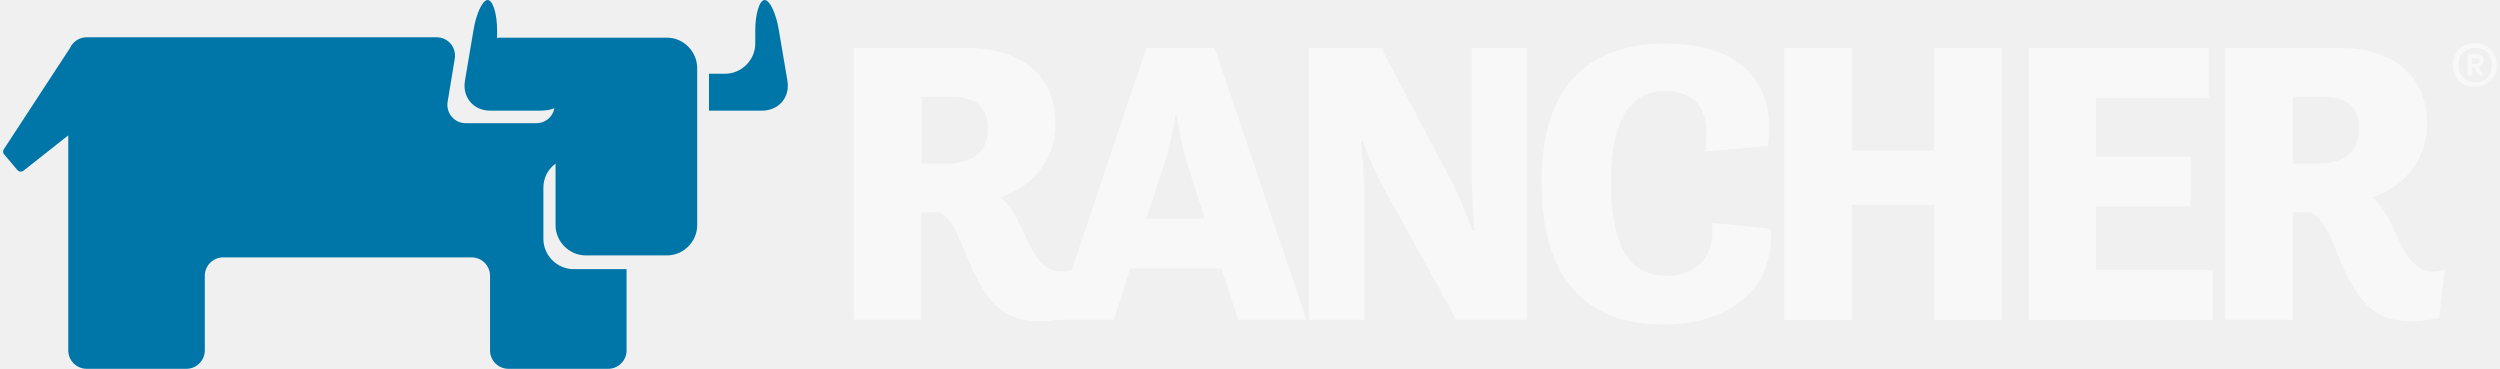
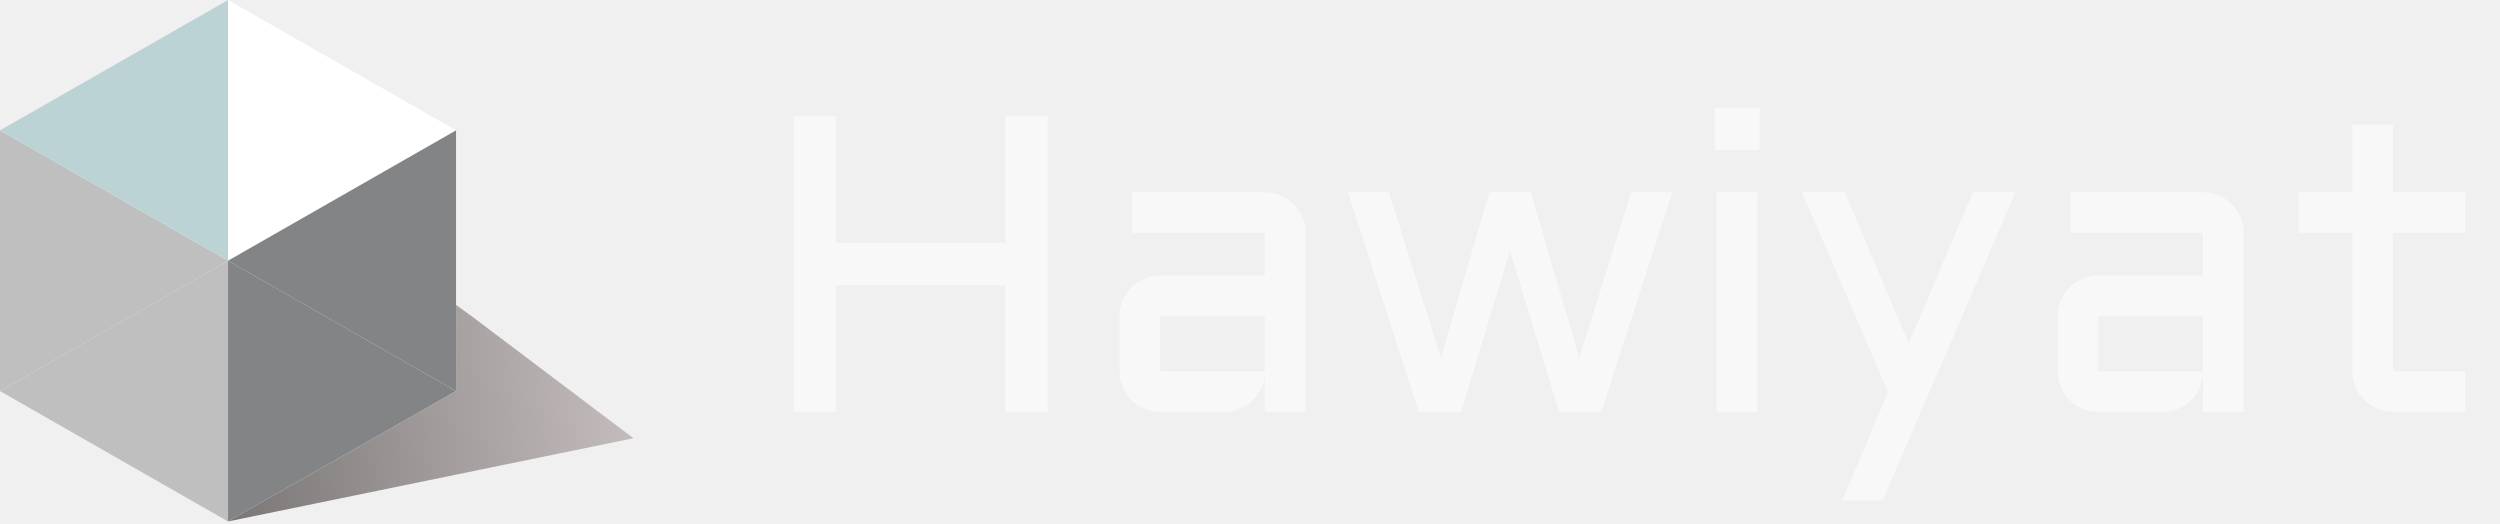
- <svg xmlns="http://www.w3.org/2000/svg" version="1.1" id="Layer_1" x="0px" y="0px" viewBox="0 0 637.2 93.8" style="enable-background:new 0 0 637.2 93.8;" xml:space="preserve">
-   <style type="text/css">
- 	.st0{fill:#0075A8;}
- 	.st1{fill:#f8f8f8;}
- 	.st2{fill:#CCCCCC;}
- 	.st3{fill:#B3B3B3;}
- 	.st4{fill:#FFFFFF;}
- </style>
-   <g>
-     <g>
-       <path class="st0" d="M200.7,20.6l-2.2-13c-0.7-4.2-2.3-7.6-3.6-7.6c-1.3,0-2.4,3.5-2.4,7.7v3.4c0,4.2-3.5,7.7-7.7,7.7h-3.4    c-0.2,0-0.5,0-0.7,0v9.4c0.2,0,0.5,0,0.7,0h12.8C198.5,28.2,201.4,24.8,200.7,20.6" />
-       <path class="st0" d="M170,9.6h-20.8c-0.2,0-0.3,0-0.5,0h-21.3c-0.3,0-0.5,0-0.7,0.1v-2c0-4.2-1.1-7.7-2.4-7.7    c-1.3,0-2.9,3.4-3.6,7.6l-2.2,13c-0.7,4.2,2.2,7.6,6.4,7.6h12.8c1.3,0,2.6-0.2,3.6-0.6c-0.4,2.2-2.3,3.8-4.6,3.8h-18    c-2.9,0-5.1-2.6-4.6-5.5l1.8-10.9c0.5-2.9-1.7-5.5-4.6-5.5H22.1c-1.9,0-3.5,1.1-4.3,2.8L1,38c-0.3,0.4-0.3,1,0.1,1.4l3.3,3.9    c0.4,0.5,1.1,0.6,1.6,0.2l11.4-9v54.8c0,2.6,2.1,4.7,4.7,4.7h25.4c2.6,0,4.7-2.1,4.7-4.7v-19c0-2.6,2.1-4.7,4.7-4.7h63.3    c2.6,0,4.7,2.1,4.7,4.7v19c0,2.6,2.1,4.7,4.7,4.7h25.4c2.6,0,4.7-2.1,4.7-4.7V68.6h-13.5c-4.2,0-7.7-3.5-7.7-7.7V47.8    c0-2.5,1.2-4.7,3.1-6.1v15.7c0,4.2,3.5,7.7,7.7,7.7H170c4.2,0,7.7-3.5,7.7-7.7v-40C177.7,13.1,174.2,9.6,170,9.6" />
-     </g>
-     <g>
-       <g>
-         <path class="st1" d="M217.7,12.2h28.6c13.6,0,22.7,6.6,22.7,19.3c0,10.4-7.1,16.6-14,18.8c2.1,1.7,3.6,4.1,4.8,6.6     c2.9,5.9,4.8,12.3,10.9,12.3c1.5,0,2.8-0.5,2.8-0.5L272.1,81c0,0-3.7,0.9-6.9,0.9c-8.2,0-12.9-3.2-17.8-14.2     c-2.1-4.9-4.9-13.6-8.7-13.6h-3.9v27.4h-17.2V12.2z M234.9,24.7v17h6.2c4.9,0,10.7-1.5,10.7-8.9c0-6.1-3.9-8.1-8.6-8.1H234.9z" />
-         <path class="st1" d="M292.2,12.2h17.4l23.4,69.3h-17.4l-4.3-13.1h-23.2l-4.2,13.1h-15L292.2,12.2z M292.2,55.7h14.9l-4.7-14.6     c-1.6-4.9-2.4-11.9-2.4-11.9h-0.4c0,0-1,7.1-2.6,11.8L292.2,55.7z" />
-         <path class="st1" d="M333.6,12.2H352l18.2,34.4c1.5,3,3.6,8.2,5.2,12.3h0.4c-0.2-3.9-0.7-9.4-0.7-13.5V12.2h14.1v69.3h-18     l-18.9-34.3c-1.7-3.1-3.6-7.6-5-11.3h-0.4c0.3,3.9,0.8,8.5,0.8,12.3v33.3h-14.1V12.2z" />
-         <path class="st1" d="M392.9,46.5c0-25.1,12.4-35.4,31.6-35.4c20.2,0,28.3,11.1,26.1,26.1l-16,1.4c1.7-11-2.6-15.4-10.4-15.4     c-7.5,0-13.6,5.5-13.6,23.4c0,18.9,6.6,23.7,14.1,23.7c7.1,0,12.8-4.4,11.6-13.5l15,1.5c1.1,14.1-9,24.4-27.5,24.4     C405,82.8,392.9,71.7,392.9,46.5" />
-         <polygon class="st1" points="454.8,12.2 472,12.2 472,38.4 493,38.4 493,12.2 510.2,12.2 510.2,81.6 493,81.6 493,52.2 472,52.2      472,81.6 454.8,81.6    " />
-         <polygon class="st1" points="517.1,12.2 563,12.2 563,25 534.2,25 534.2,39.9 558.3,39.9 558.3,52.6 534.2,52.6 534.2,68.8      564,68.8 564,81.6 517.1,81.6    " />
-         <path class="st1" d="M567.3,12.2h28.6c13.6,0,22.7,6.6,22.7,19.3c0,10.4-7.1,16.6-14,18.8c2.1,1.7,3.6,4.1,4.8,6.6     c2.9,5.9,4.8,12.3,10.9,12.3c1.5,0,2.8-0.5,2.8-0.5L621.7,81c0,0-3.7,0.9-6.9,0.9c-8.2,0-12.9-3.2-17.8-14.2     c-2.1-4.9-4.9-13.6-8.7-13.6h-3.9v27.4h-17.2V12.2z M584.4,24.7v17h6.2c4.9,0,10.7-1.5,10.7-8.9c0-6.1-3.9-8.1-8.6-8.1H584.4z" />
-       </g>
-       <g>
-         <path class="st1" d="M625.2,16.6c0-3.9,2.9-5.6,5.6-5.6c2.7,0,5.6,1.7,5.6,5.6c0,3.8-2.9,5.5-5.6,5.5     C628.2,22.2,625.2,20.5,625.2,16.6z M635.1,16.6c0-3.1-2-4.4-4.2-4.4c-2.2,0-4.3,1.3-4.3,4.4c0,3,2.1,4.4,4.3,4.4     C633.1,21,635.1,19.7,635.1,16.6z M629,13.8h2c1,0,2,0.3,2,1.7c0,0.8-0.6,1.3-1.3,1.5l1.3,2.3h-1.2l-1.2-2.2h-0.5v2.2H629V13.8z      M631.1,16.3c0.5,0,0.9-0.3,0.9-0.8c0-0.6-0.5-0.7-0.9-0.7h-1v1.5H631.1z" />
-       </g>
-     </g>
-   </g>
+ <svg xmlns="http://www.w3.org/2000/svg" width="592" height="124" viewBox="0 0 592 124" fill="none">
+   <path d="M248.092 27.508V97.528H238.082V67.547H197.994V97.528H187.984V27.508H197.994V57.537H238.082V27.508H248.092ZM265.133 74.823C265.133 73.488 265.377 72.251 265.865 71.112C266.386 69.94 267.07 68.914 267.916 68.035C268.795 67.156 269.82 66.473 270.992 65.985C272.164 65.464 273.401 65.203 274.703 65.203H299.508V55.145H268.111V45.526H299.508C300.842 45.526 302.096 45.786 303.268 46.307C304.439 46.795 305.449 47.479 306.295 48.358C307.174 49.204 307.857 50.213 308.346 51.385C308.867 52.557 309.127 53.81 309.127 55.145V97.528H299.508V88.739C299.41 89.943 299.085 91.082 298.531 92.156C297.978 93.231 297.262 94.175 296.383 94.989C295.536 95.77 294.56 96.388 293.453 96.844C292.346 97.3 291.174 97.528 289.938 97.528H274.703C273.401 97.528 272.164 97.283 270.992 96.795C269.82 96.274 268.795 95.591 267.916 94.744C267.07 93.865 266.386 92.84 265.865 91.668C265.377 90.496 265.133 89.243 265.133 87.908V74.823ZM274.703 87.908H299.508V74.823H274.703V87.908ZM335.982 97.528L319.186 45.526H328.902L341.207 84.735L352.682 45.526H362.496L373.971 84.735L386.275 45.526H395.992L379.195 97.528H369.186L357.564 59.344L345.992 97.528H335.982ZM416.158 45.526V97.528H406.539V45.526H416.158ZM406.051 25.506H416.646V35.516H406.051V25.506ZM436.227 118.524L447.115 92.84L426.705 45.526H436.812L451.998 81.317L467.184 45.526H477.291L445.797 118.524H436.227ZM487.301 74.823C487.301 73.488 487.545 72.251 488.033 71.112C488.554 69.94 489.238 68.914 490.084 68.035C490.963 67.156 491.988 66.473 493.16 65.985C494.332 65.464 495.569 65.203 496.871 65.203H521.676V55.145H490.279V45.526H521.676C523.01 45.526 524.264 45.786 525.436 46.307C526.607 46.795 527.617 47.479 528.463 48.358C529.342 49.204 530.025 50.213 530.514 51.385C531.035 52.557 531.295 53.81 531.295 55.145V97.528H521.676V88.739C521.578 89.943 521.253 91.082 520.699 92.156C520.146 93.231 519.43 94.175 518.551 94.989C517.704 95.77 516.728 96.388 515.621 96.844C514.514 97.3 513.342 97.528 512.105 97.528H496.871C495.569 97.528 494.332 97.283 493.16 96.795C491.988 96.274 490.963 95.591 490.084 94.744C489.238 93.865 488.554 92.84 488.033 91.668C487.545 90.496 487.301 89.243 487.301 87.908V74.823ZM496.871 87.908H521.676V74.823H496.871V87.908ZM544.332 45.526H557.027V29.51H566.646V45.526H583.736V55.145H566.646V87.908H583.736V97.528H566.646C565.344 97.528 564.107 97.283 562.936 96.795C561.764 96.274 560.738 95.591 559.859 94.744C558.98 93.865 558.281 92.84 557.76 91.668C557.271 90.496 557.027 89.243 557.027 87.908V55.145H544.332V45.526Z" fill="#F8F8F8" />
+   <path d="M0 30.869V92.609L53.996 61.739L0 30.869Z" fill="#BFBFBF" />
+   <path d="M53.996 1.90735e-06V61.74L0 30.87L53.996 1.90735e-06Z" fill="#BCD3D5" />
+   <path d="M107.993 30.87L53.994 -1.33514e-05V61.74L107.993 30.87Z" fill="white" />
+   <path d="M107.993 30.869V92.609L53.994 61.739L107.993 30.869Z" fill="#828485" />
+   <path d="M53.994 61.741V123.481L107.993 92.611L53.994 61.741Z" fill="#828485" />
+   <path d="M0 92.611L53.996 123.481V61.741L0 92.611Z" fill="#BFBFBF" />
+   <path d="M53.994 123.48L149.999 103.771L111.46 74.702L107.993 72.204V92.61L53.994 123.48Z" fill="url(#paint0_linear_1578_3840)" />
+   <defs>
+     <linearGradient id="paint0_linear_1578_3840" x1="149.999" y1="92.017" x2="54.022" y2="103.896" gradientUnits="userSpaceOnUse">
+       <stop stop-color="#C5BDBD" />
+       <stop offset="1" stop-color="#7C7878" />
+     </linearGradient>
+   </defs>
</svg>
